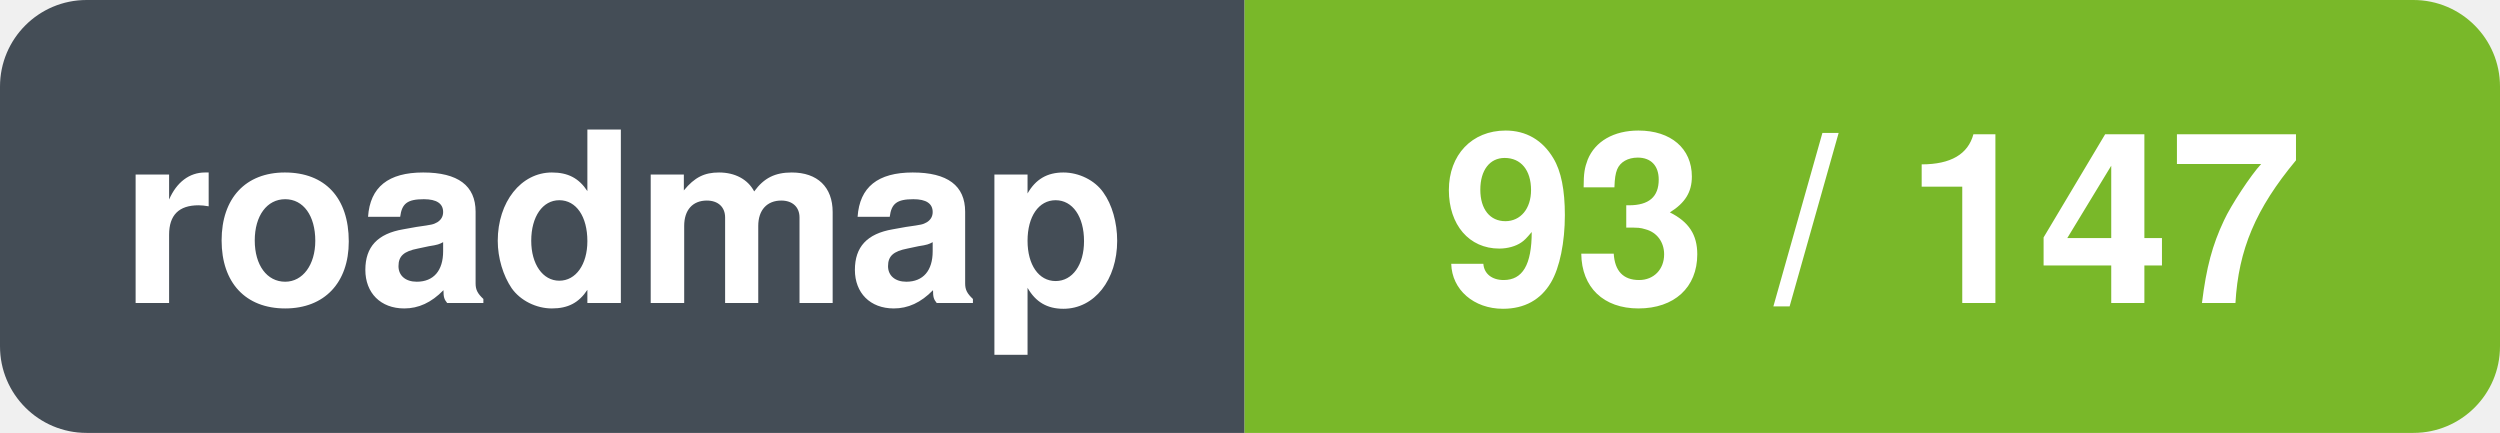
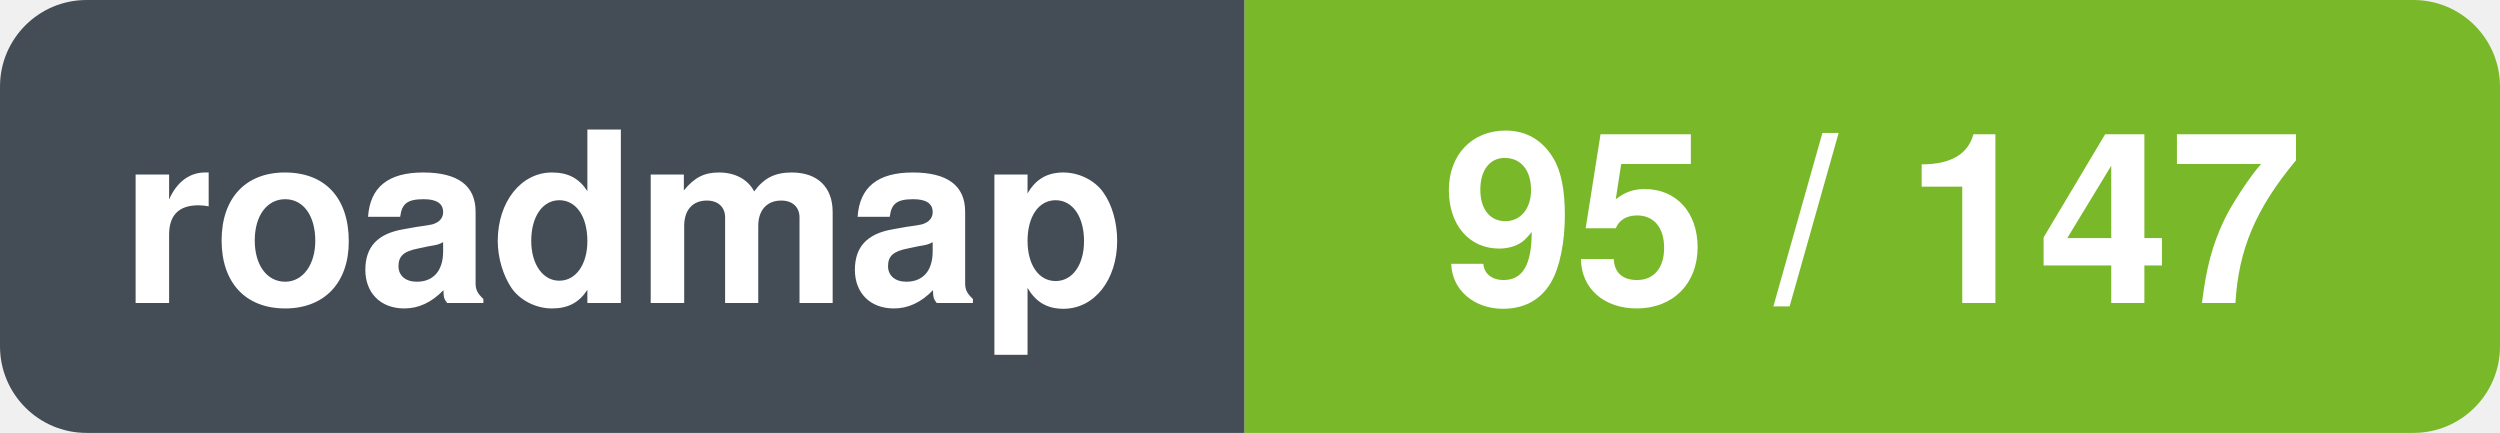
- <svg xmlns="http://www.w3.org/2000/svg" width="115.5" height="20" viewBox="0 0 115.5 20" role="img" aria-label="roadmap: 93 / 147">
+ <svg xmlns="http://www.w3.org/2000/svg" width="115.5" height="20" viewBox="0 0 115.5 20" role="img" aria-label="roadmap: 95 / 147">
  <clipPath id="r">
    <rect width="115.5" height="20" rx="4" />
  </clipPath>
  <g clip-path="url(#r)">
    <rect x="0.0" y="0.0" width="57.5" height="20.0" fill="#444d56" />
    <rect x="57.5" y="0.0" width="58.0" height="20.0" fill="#79b829" />
  </g>
  <text x="28.8" y="14.0" font-family="-apple-system,BlinkMacSystemFont,'Segoe UI',Helvetica,Arial,sans-serif" font-size="11" font-weight="600" fill="#ffffff" text-anchor="middle">roadmap</text>
-   <text x="86.5" y="14.0" font-family="-apple-system,BlinkMacSystemFont,'Segoe UI',Helvetica,Arial,sans-serif" font-size="11" font-weight="600" fill="#ffffff" text-anchor="middle">93 / 147</text>
+   <text x="86.5" y="14.0" font-family="-apple-system,BlinkMacSystemFont,'Segoe UI',Helvetica,Arial,sans-serif" font-size="11" font-weight="600" fill="#ffffff" text-anchor="middle">95 / 147</text>
</svg>
